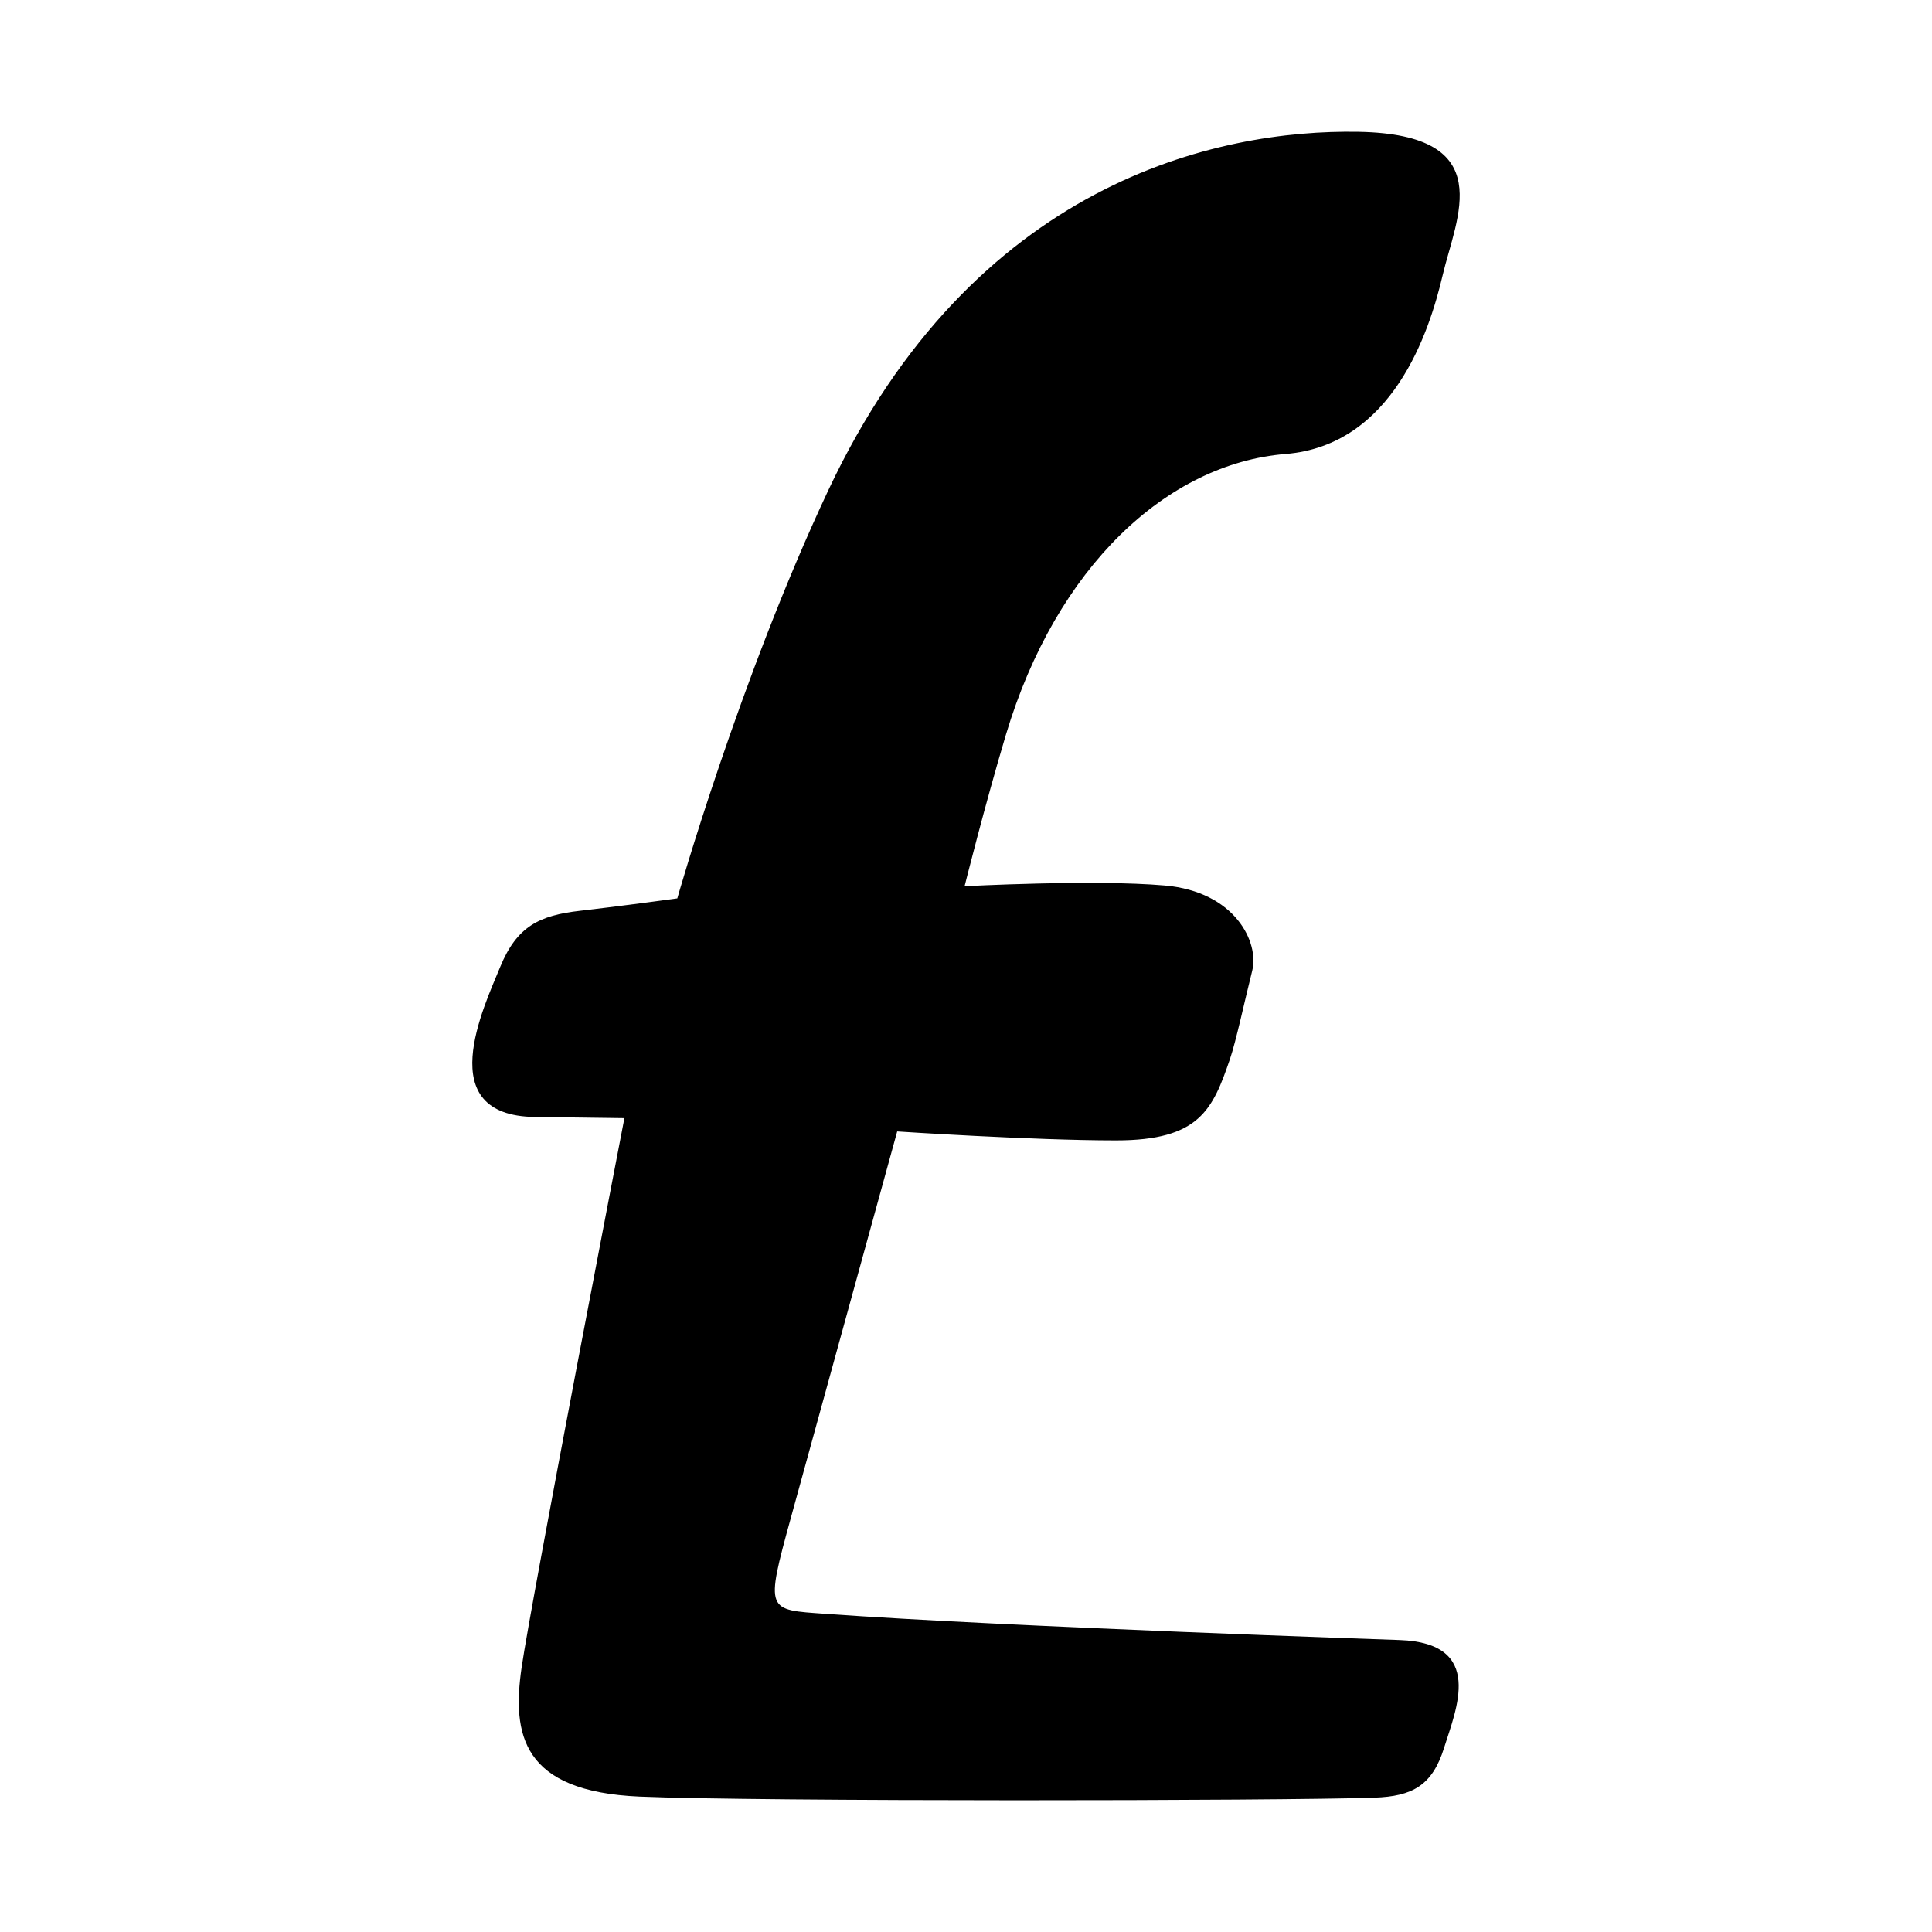
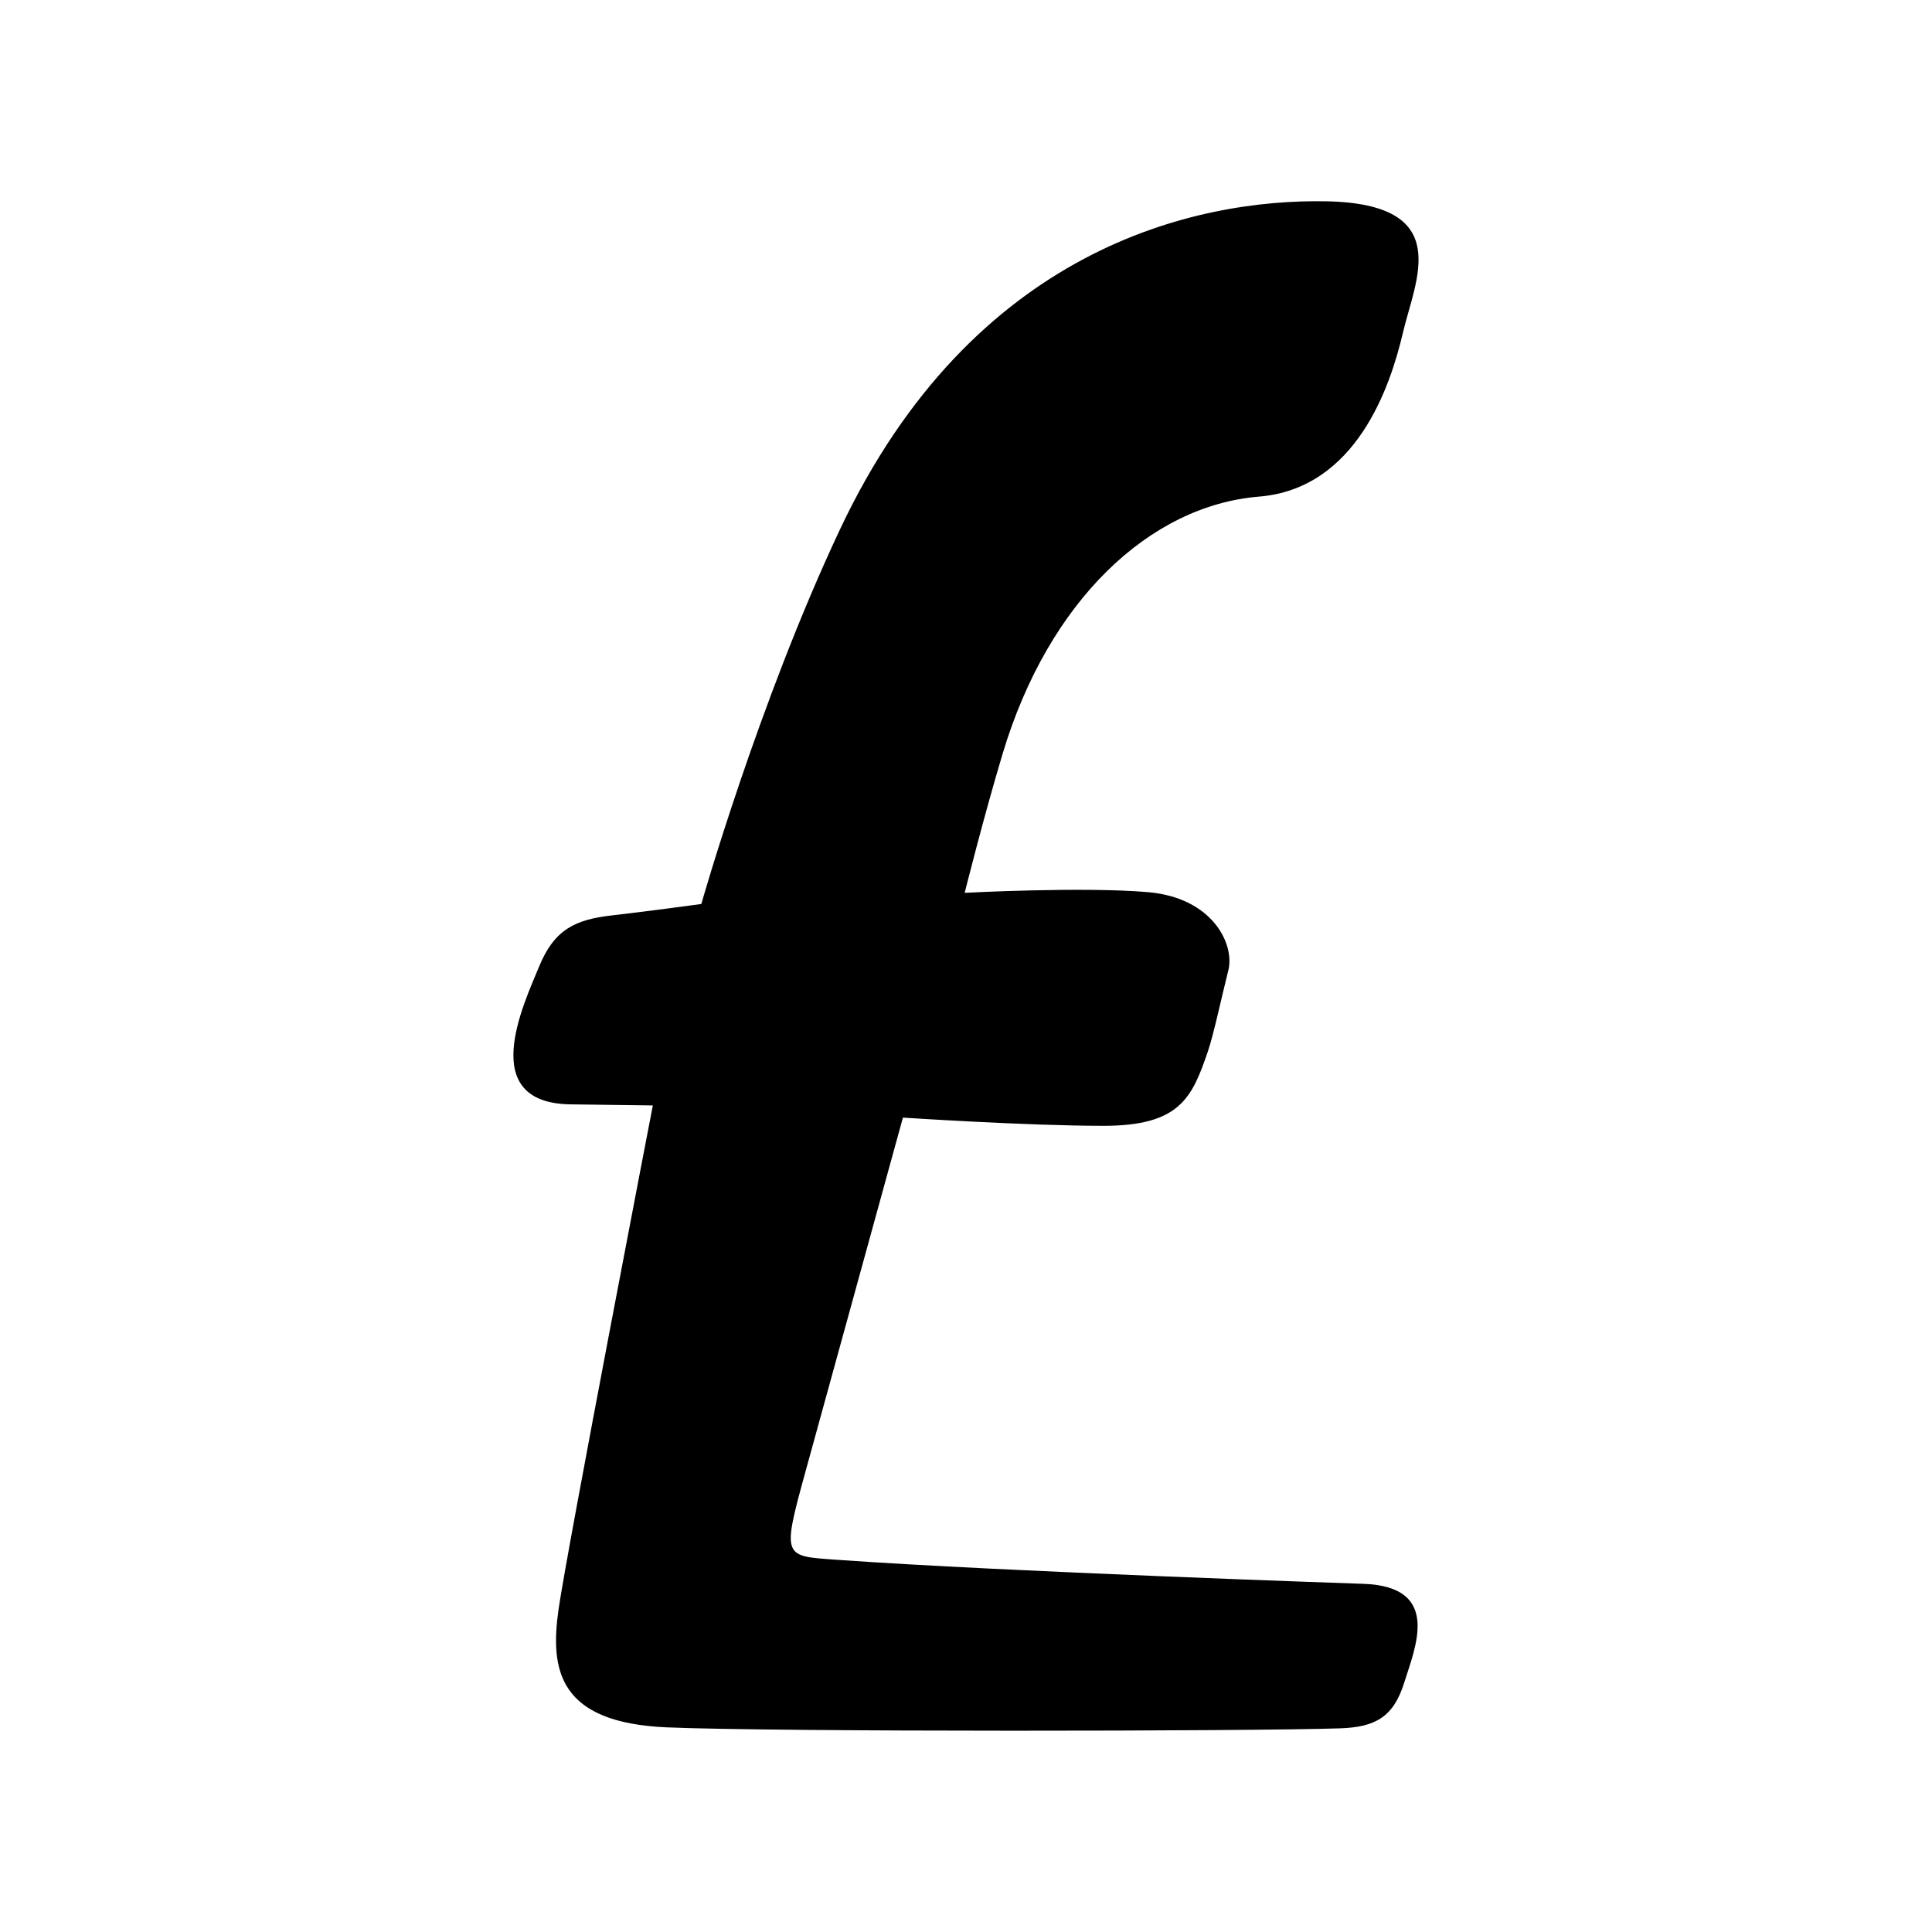
- <svg xmlns="http://www.w3.org/2000/svg" version="1.1" viewBox="0 0 176 176">
-   <g transform="matrix(1.872109,0,0,-1.872109,127.512,149.4038)">
-     <path d="m 0,0 c 0,0 -19.115,0.642 -27.932,1.275 -2.878,0.207 -2.964,0.065 -1.688,4.702 1.276,4.636 5.167,18.772 5.167,18.772 0,0 6.58,-0.436 10.648,-0.436 4.069,0 4.703,1.505 5.541,3.949 0.303,0.883 0.737,2.929 1.085,4.303 0.349,1.374 -0.819,3.85 -4.253,4.151 -3.433,0.301 -9.742,-0.035 -9.742,-0.035 0,0 0.985,3.948 2.013,7.381 2.445,8.158 7.83,13.18 13.609,13.652 5.189,0.424 6.987,5.902 7.64,8.697 0.653,2.795 2.79,6.856 -4.091,6.98 -6.881,0.124 -18.749,-2.45 -25.805,-17.447 -4.318,-9.178 -7.346,-19.855 -7.346,-19.855 0,0 -2.76,-0.38 -4.735,-0.604 -1.974,-0.223 -3.073,-0.756 -3.88,-2.724 -0.806,-1.969 -3.355,-7.247 1.688,-7.308 3.331,-0.04 4.353,-0.057 4.353,-0.057 0,0 -4.535,-23.489 -5.003,-26.738 -0.469,-3.249 0.009,-6.028 5.738,-6.276 5.728,-0.248 31.194,-0.211 35.758,-0.052 1.848,0.065 2.82,0.587 3.394,2.429 C 2.733,-3.399 4.169,-0.148 0,0" />
-   </g>
+ <svg xmlns="http://www.w3.org/2000/svg" width="192" height="192" version="1.1" viewBox="0 0 192 192">
+   <path d="m135.51 157.4s-35.785-1.202-52.292-2.387c-5.388-0.388-5.549-0.122-3.16-8.803 2.389-8.679 9.673-35.143 9.673-35.143s12.318 0.816 19.934 0.816c7.618 0 8.805-2.817 10.373-7.393 0.567-1.653 1.38-5.483 2.031-8.056 0.653-2.572-1.533-7.208-7.962-7.771-6.427-0.564-18.238 0.066-18.238 0.066s1.844-7.391 3.769-13.818c4.577-15.273 14.659-24.674 25.478-25.558 9.714-0.794 13.08-11.049 14.303-16.282 1.222-5.233 5.223-12.835-7.659-13.067-12.882-0.232-35.1 4.587-48.31 32.663-8.084 17.182-13.753 37.171-13.753 37.171s-5.167 0.711-8.864 1.131c-3.696 0.417-5.753 1.415-7.264 5.1-1.509 3.686-6.281 13.567 3.16 13.681 6.236 0.075 8.149 0.107 8.149 0.107s-8.49 43.974-9.366 50.056c-0.878 6.082 0.017 11.285 10.742 11.749 10.723 0.464 58.399 0.395 66.943 0.097 3.46-0.122 5.279-1.099 6.354-4.547 1.075-3.448 3.763-9.535-4.042-9.812" />
</svg>
